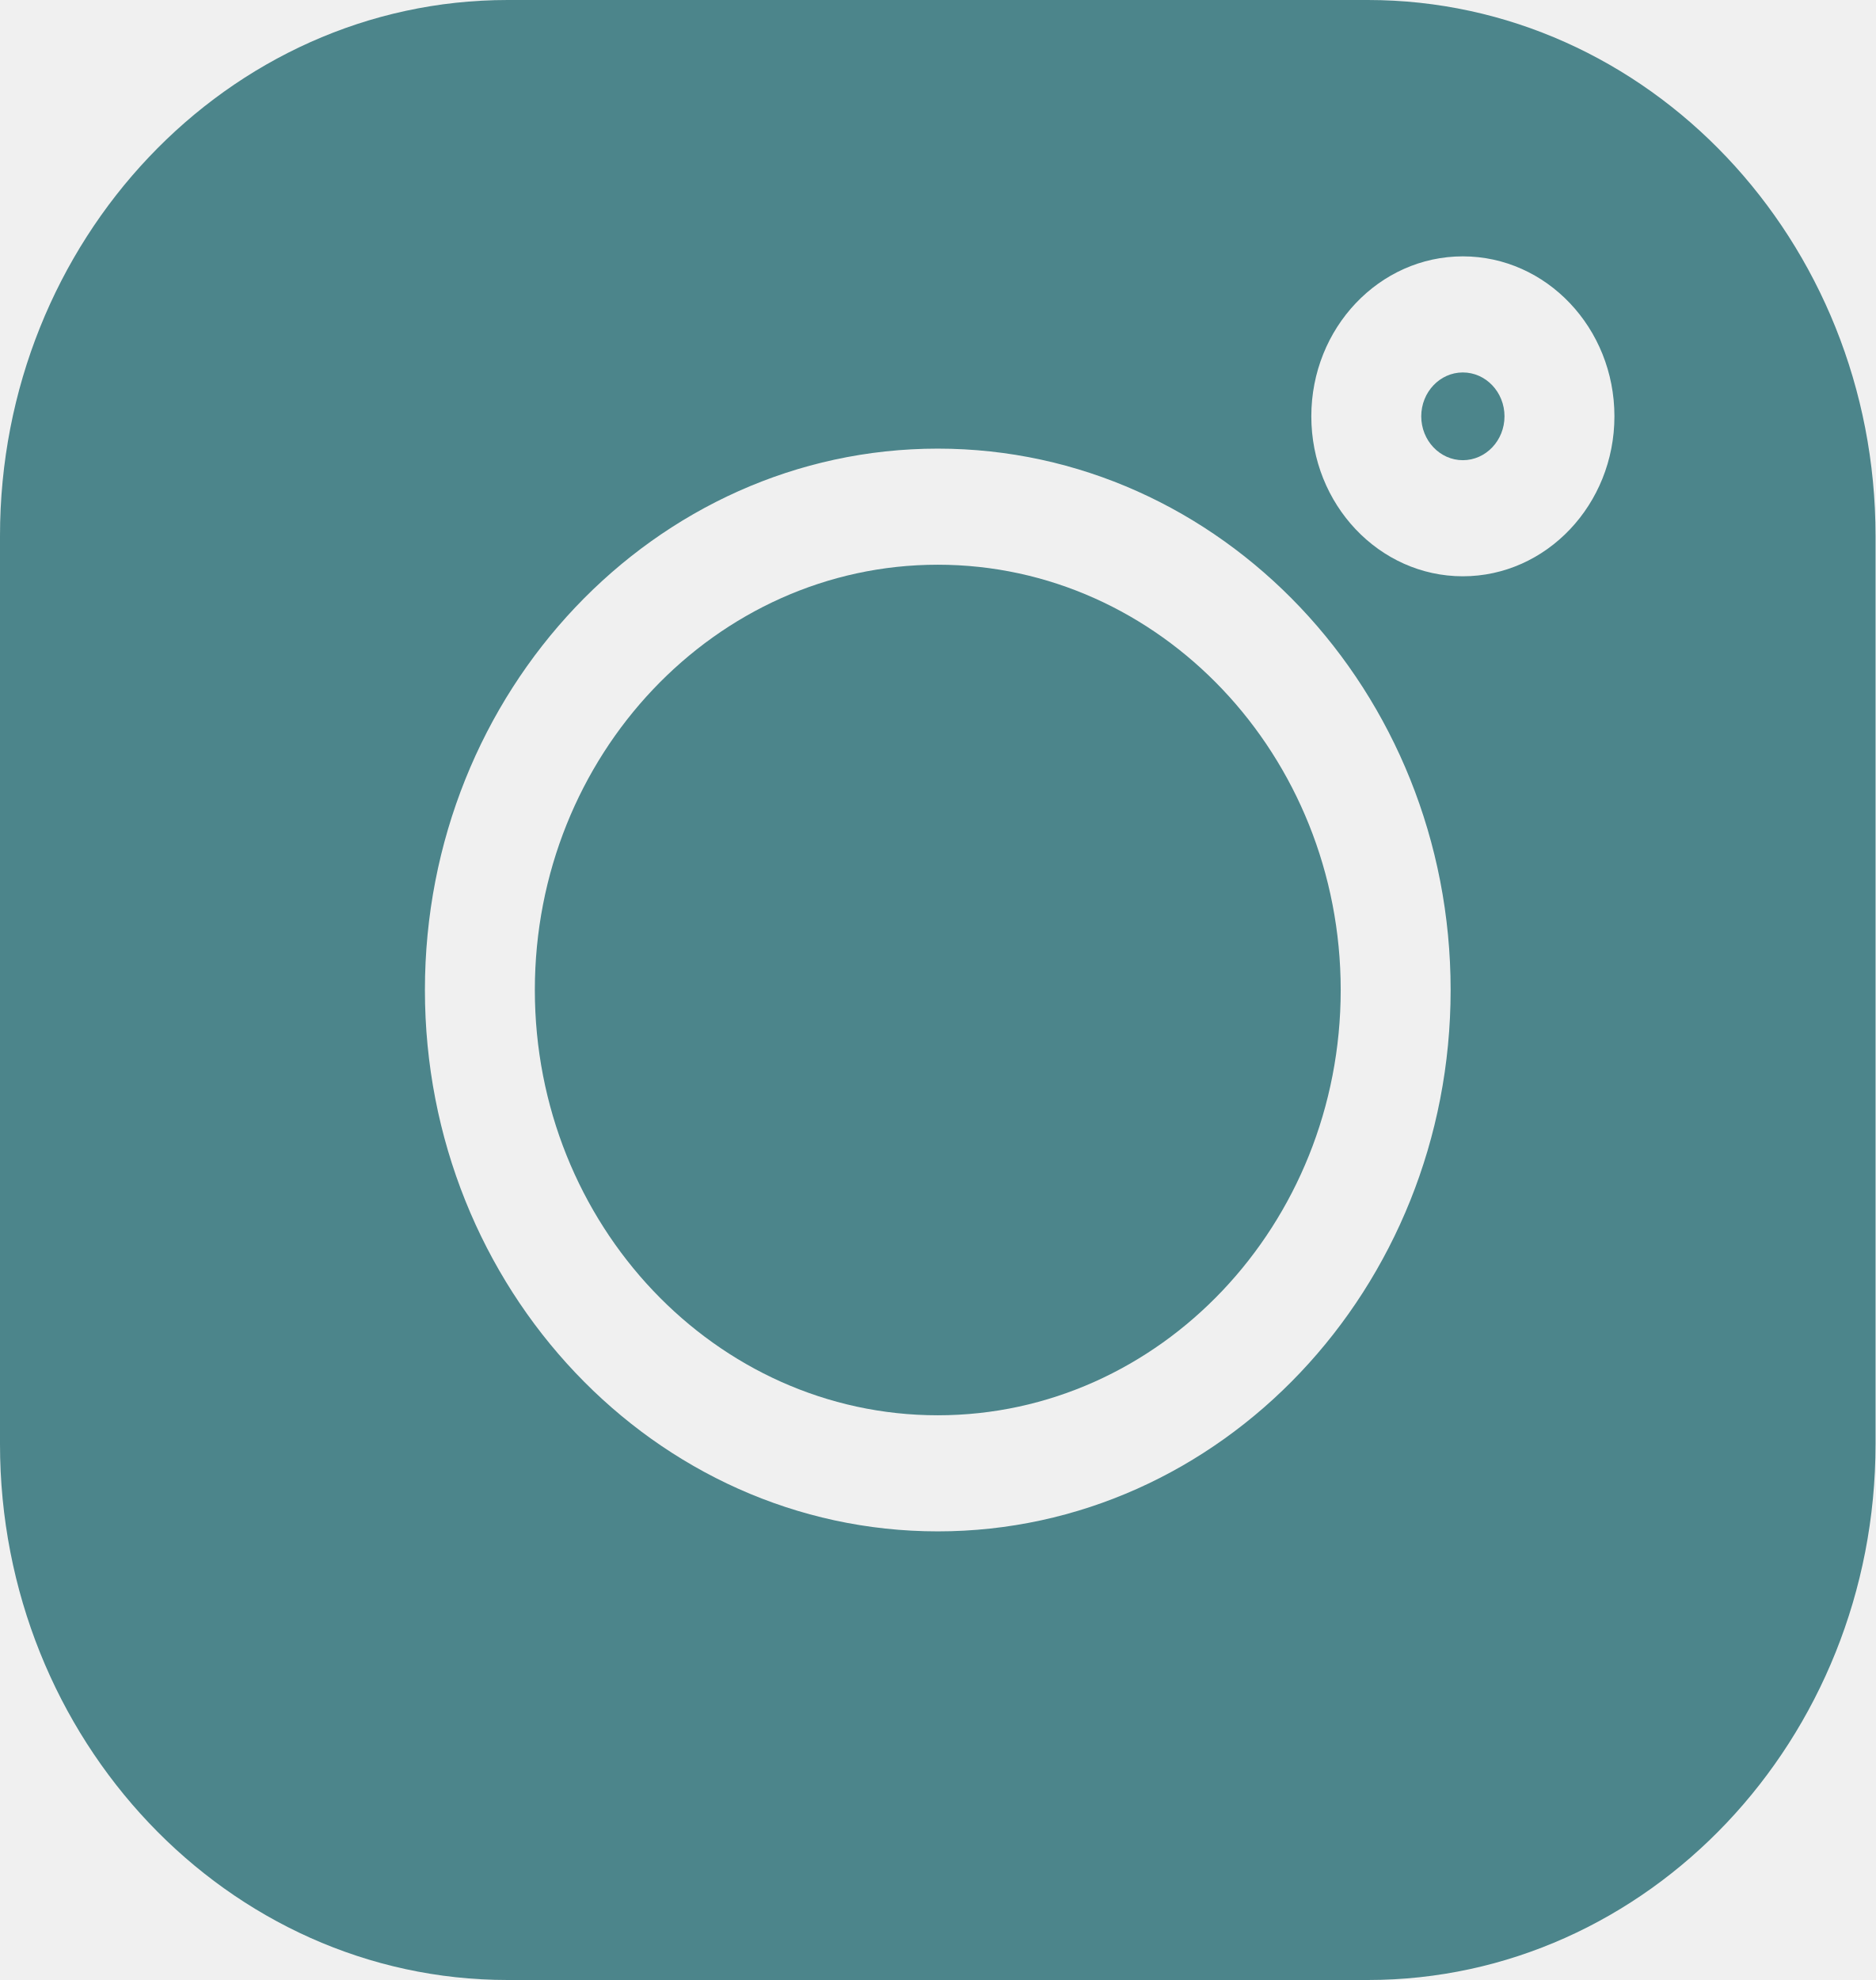
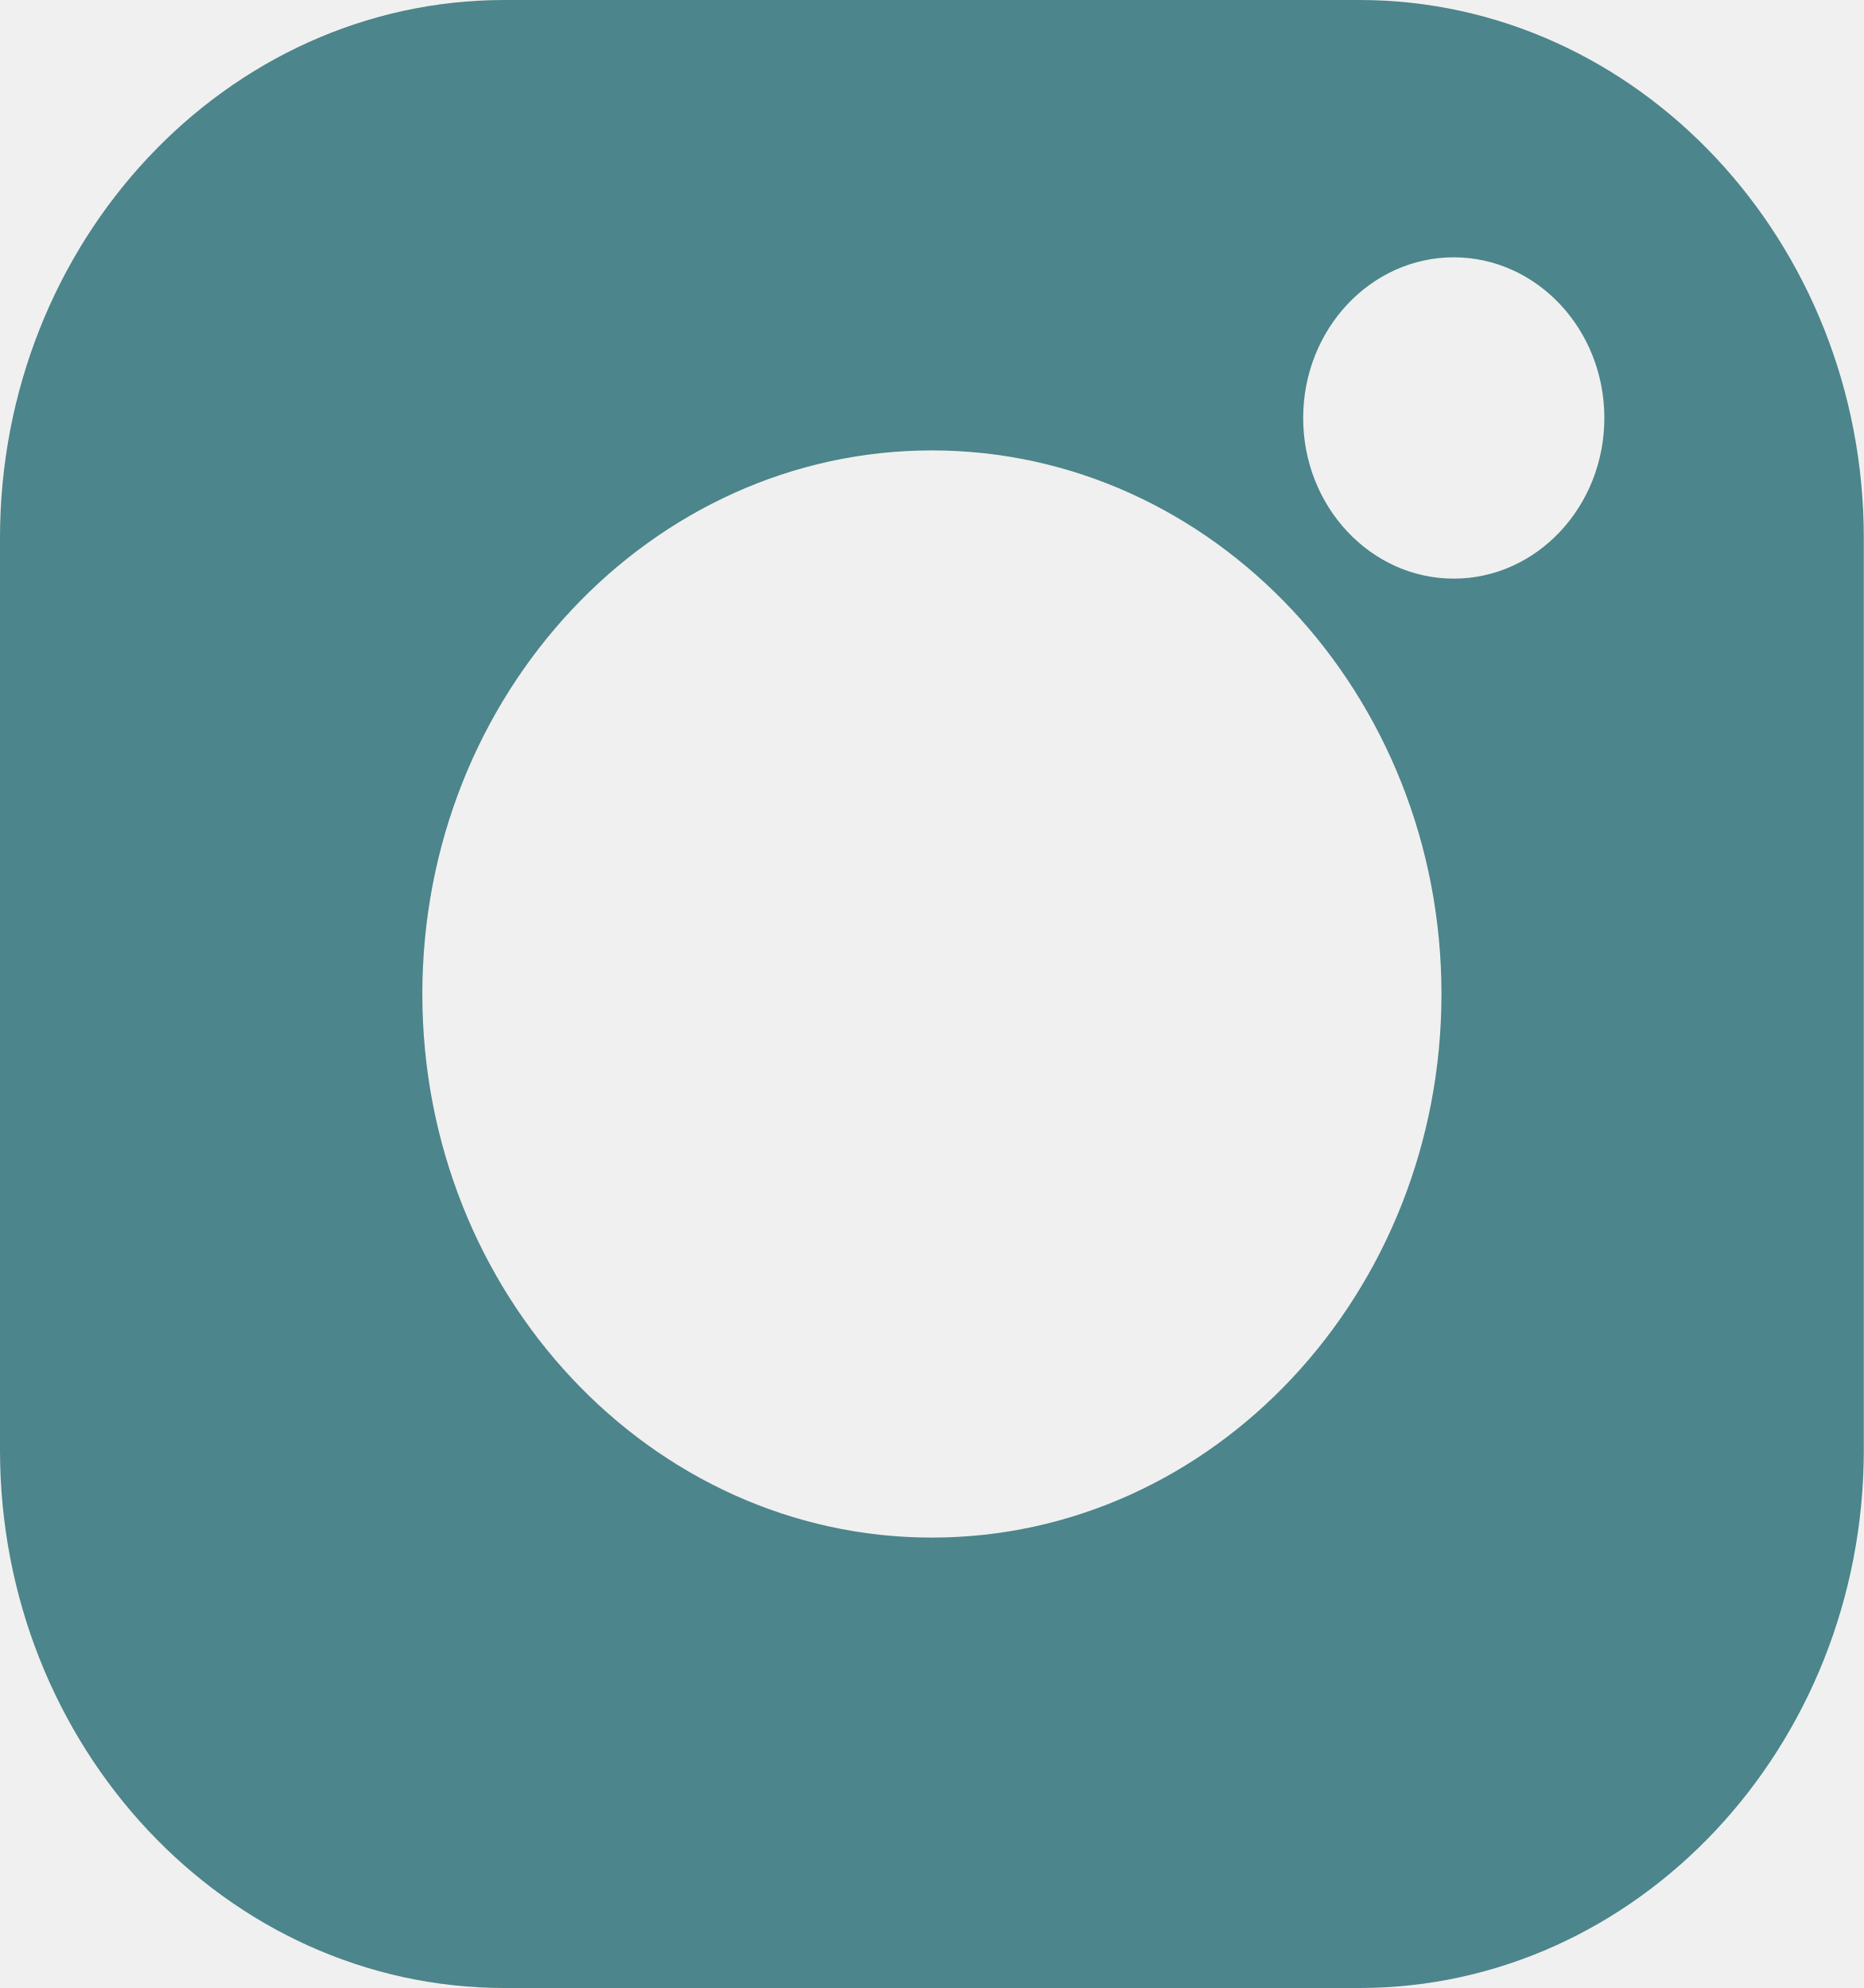
- <svg xmlns="http://www.w3.org/2000/svg" width="18" height="19" viewBox="0 0 18 19" fill="none">
-   <g clip-path="url(#clip0_4489_143)">
-     <path d="M13.127 0H4.872C2.186 0 0 2.307 0 5.143V13.857C0 16.693 2.186 19 4.872 19H13.128C15.814 19 18 16.693 18 13.857V5.143C18 2.307 15.814 0 13.127 0V0ZM9 14.695C6.286 14.695 4.078 12.365 4.078 9.5C4.078 6.635 6.286 4.305 9 4.305C11.714 4.305 13.922 6.635 13.922 9.5C13.922 12.365 11.714 14.695 9 14.695ZM14.039 5.53C13.237 5.53 12.585 4.841 12.585 3.995C12.585 3.148 13.237 2.46 14.039 2.46C14.841 2.46 15.494 3.148 15.494 3.995C15.494 4.841 14.841 5.53 14.039 5.53Z" fill="#4C858B" />
-     <path d="M9 5.419C6.868 5.419 5.133 7.25 5.133 9.5C5.133 11.75 6.868 13.581 9 13.581C11.132 13.581 12.867 11.75 12.867 9.5C12.867 7.25 11.132 5.419 9 5.419Z" fill="#4C858B" />
-     <path d="M14.039 3.574C13.819 3.574 13.64 3.763 13.64 3.995C13.64 4.227 13.819 4.416 14.039 4.416C14.26 4.416 14.439 4.227 14.439 3.995C14.439 3.763 14.26 3.574 14.039 3.574Z" fill="#4C858B" />
-   </g>
-   <defs>
-     <clipPath id="clip0_4489_143">
-       <rect width="18" height="19" fill="white" />
-     </clipPath>
-   </defs>
+ <svg xmlns="http://www.w3.org/2000/svg" width="15" height="16" viewBox="0 0 15 16" fill="none">
+   <path d="M10.94 0H4.06C1.821 0 0 1.943 0 4.331V11.669C0 14.057 1.821 16 4.06 16H10.94C13.178 16 15 14.057 15 11.669V4.331C15 1.943 13.178 0 10.94 0V0ZM7.5 12.375C5.238 12.375 3.399 10.412 3.399 8C3.399 5.588 5.238 3.625 7.5 3.625C9.762 3.625 11.601 5.588 11.601 8C11.601 10.412 9.762 12.375 7.5 12.375V12.375ZM11.7 4.657C11.031 4.657 10.488 4.077 10.488 3.364C10.488 2.651 11.031 2.071 11.7 2.071C12.368 2.071 12.912 2.651 12.912 3.364C12.912 4.077 12.368 4.657 11.7 4.657Z" fill="#4C858B" />
</svg>
